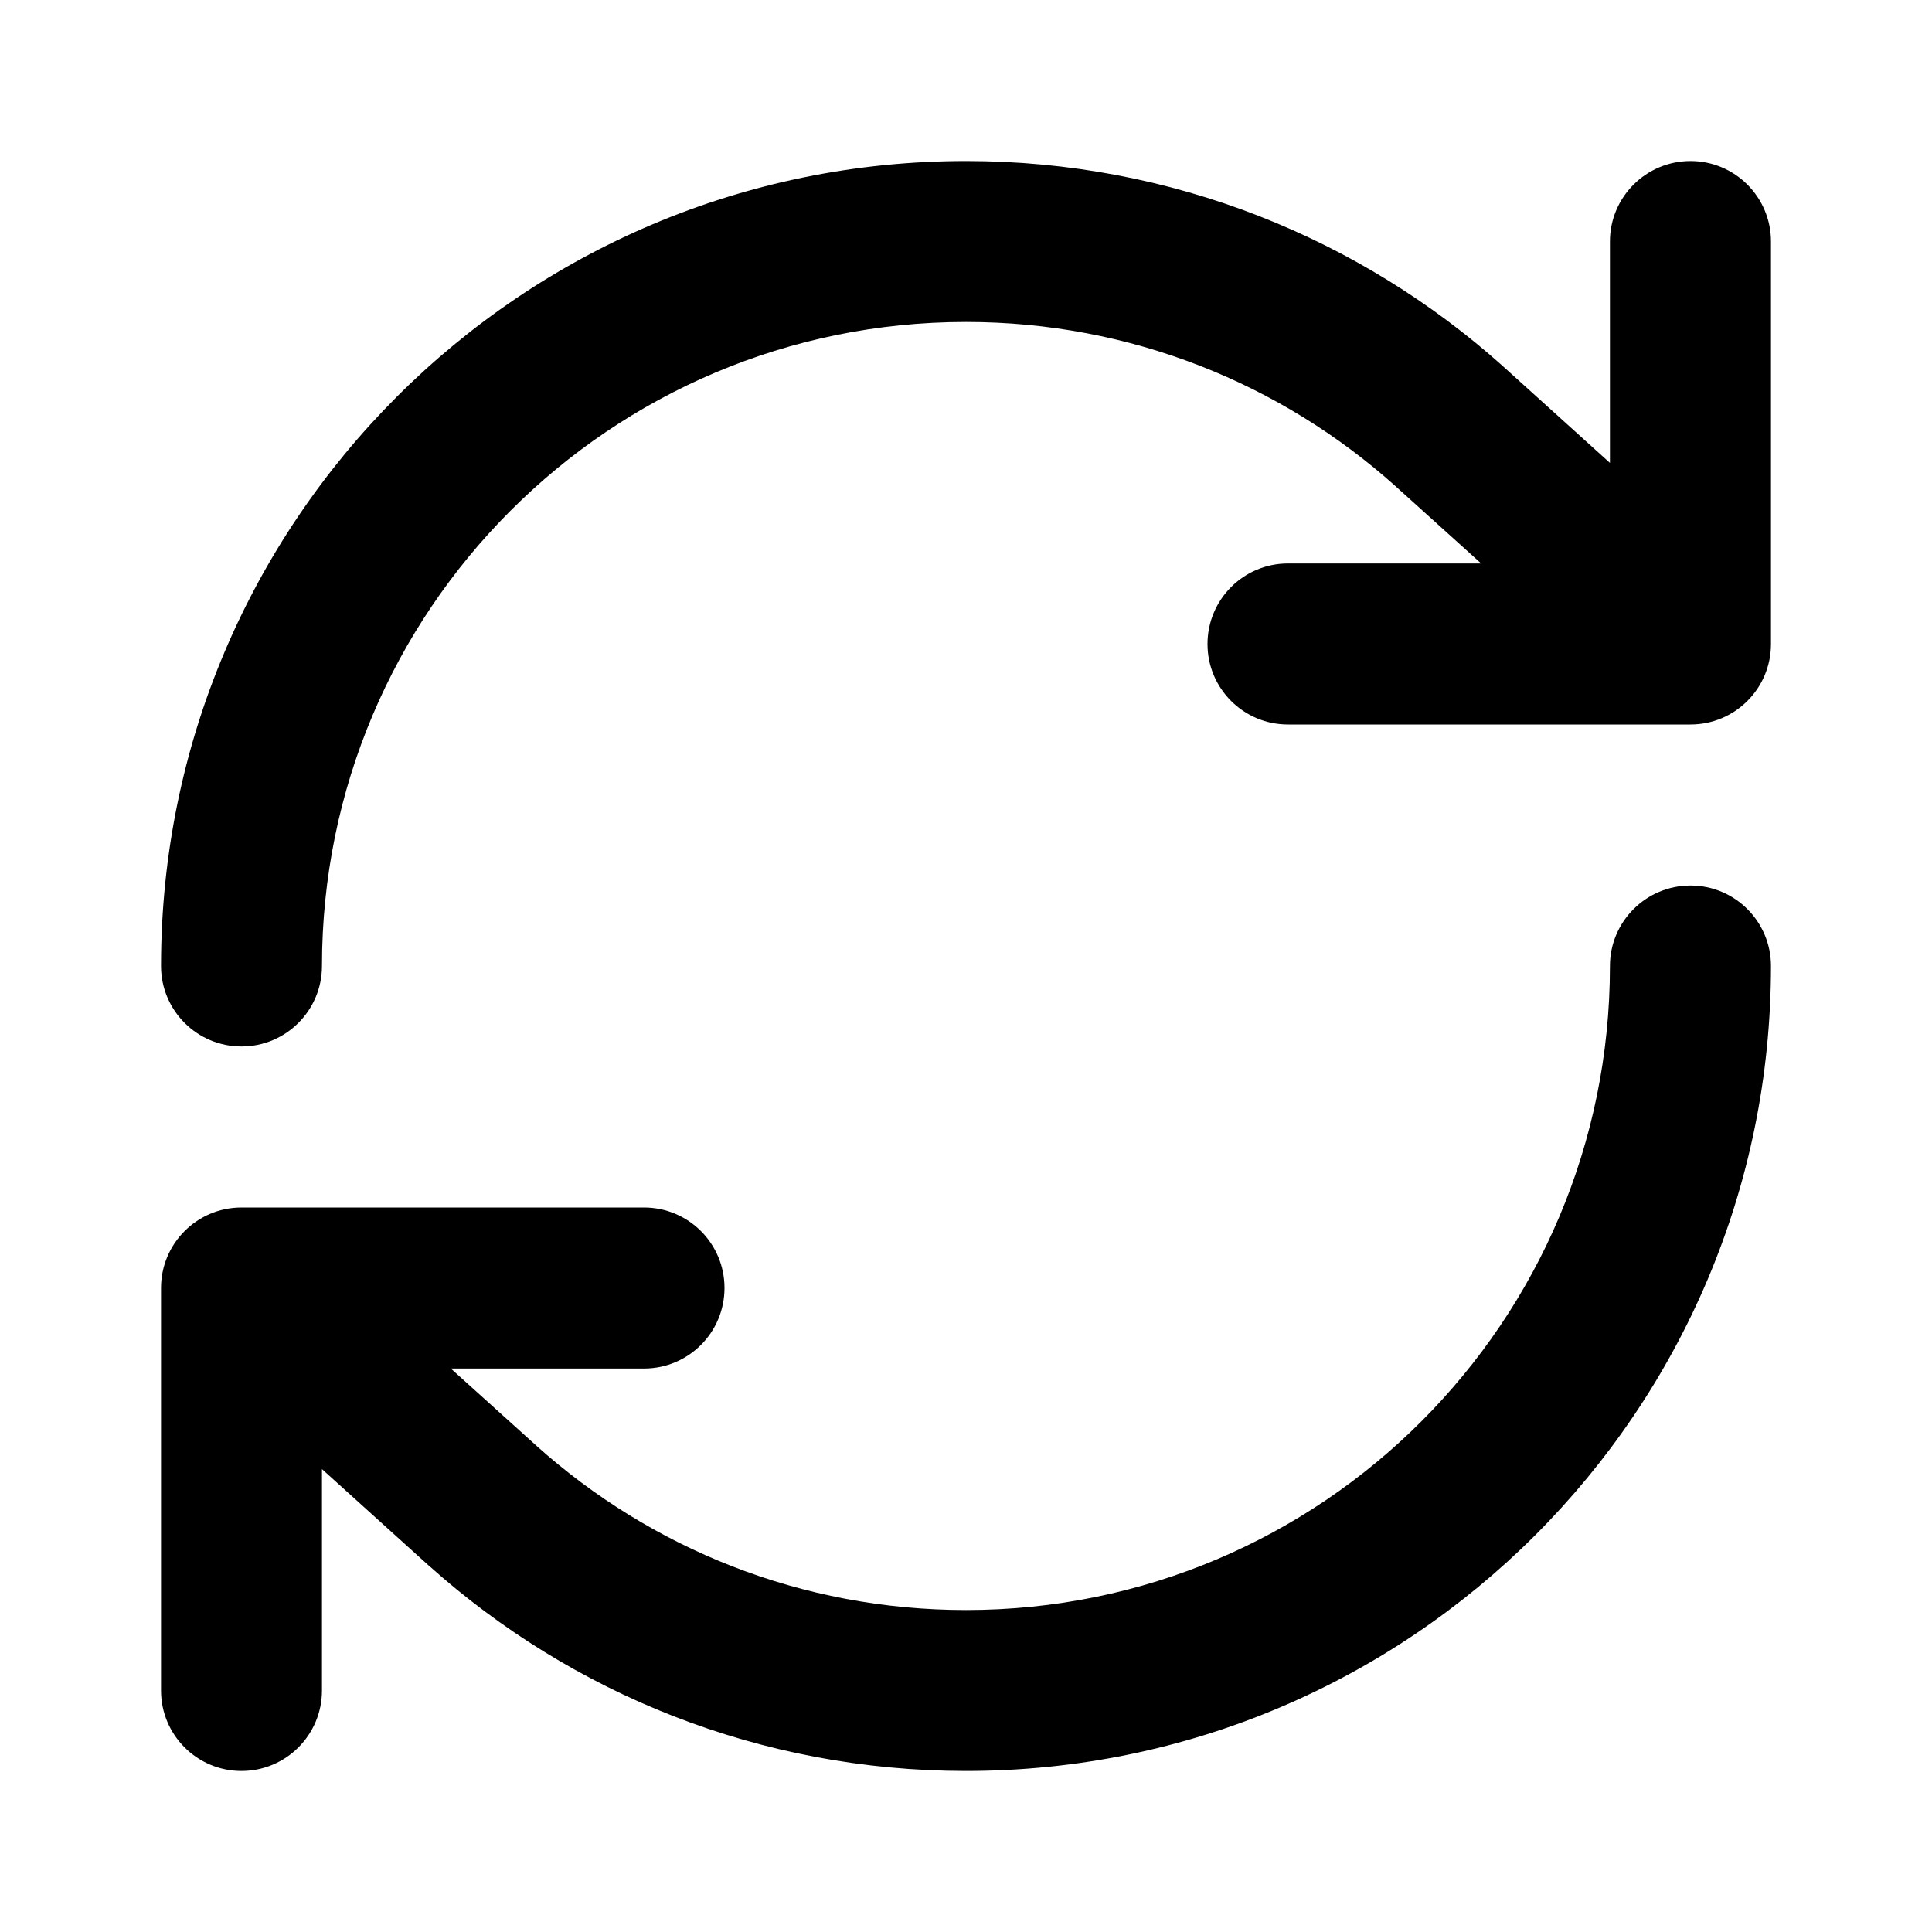
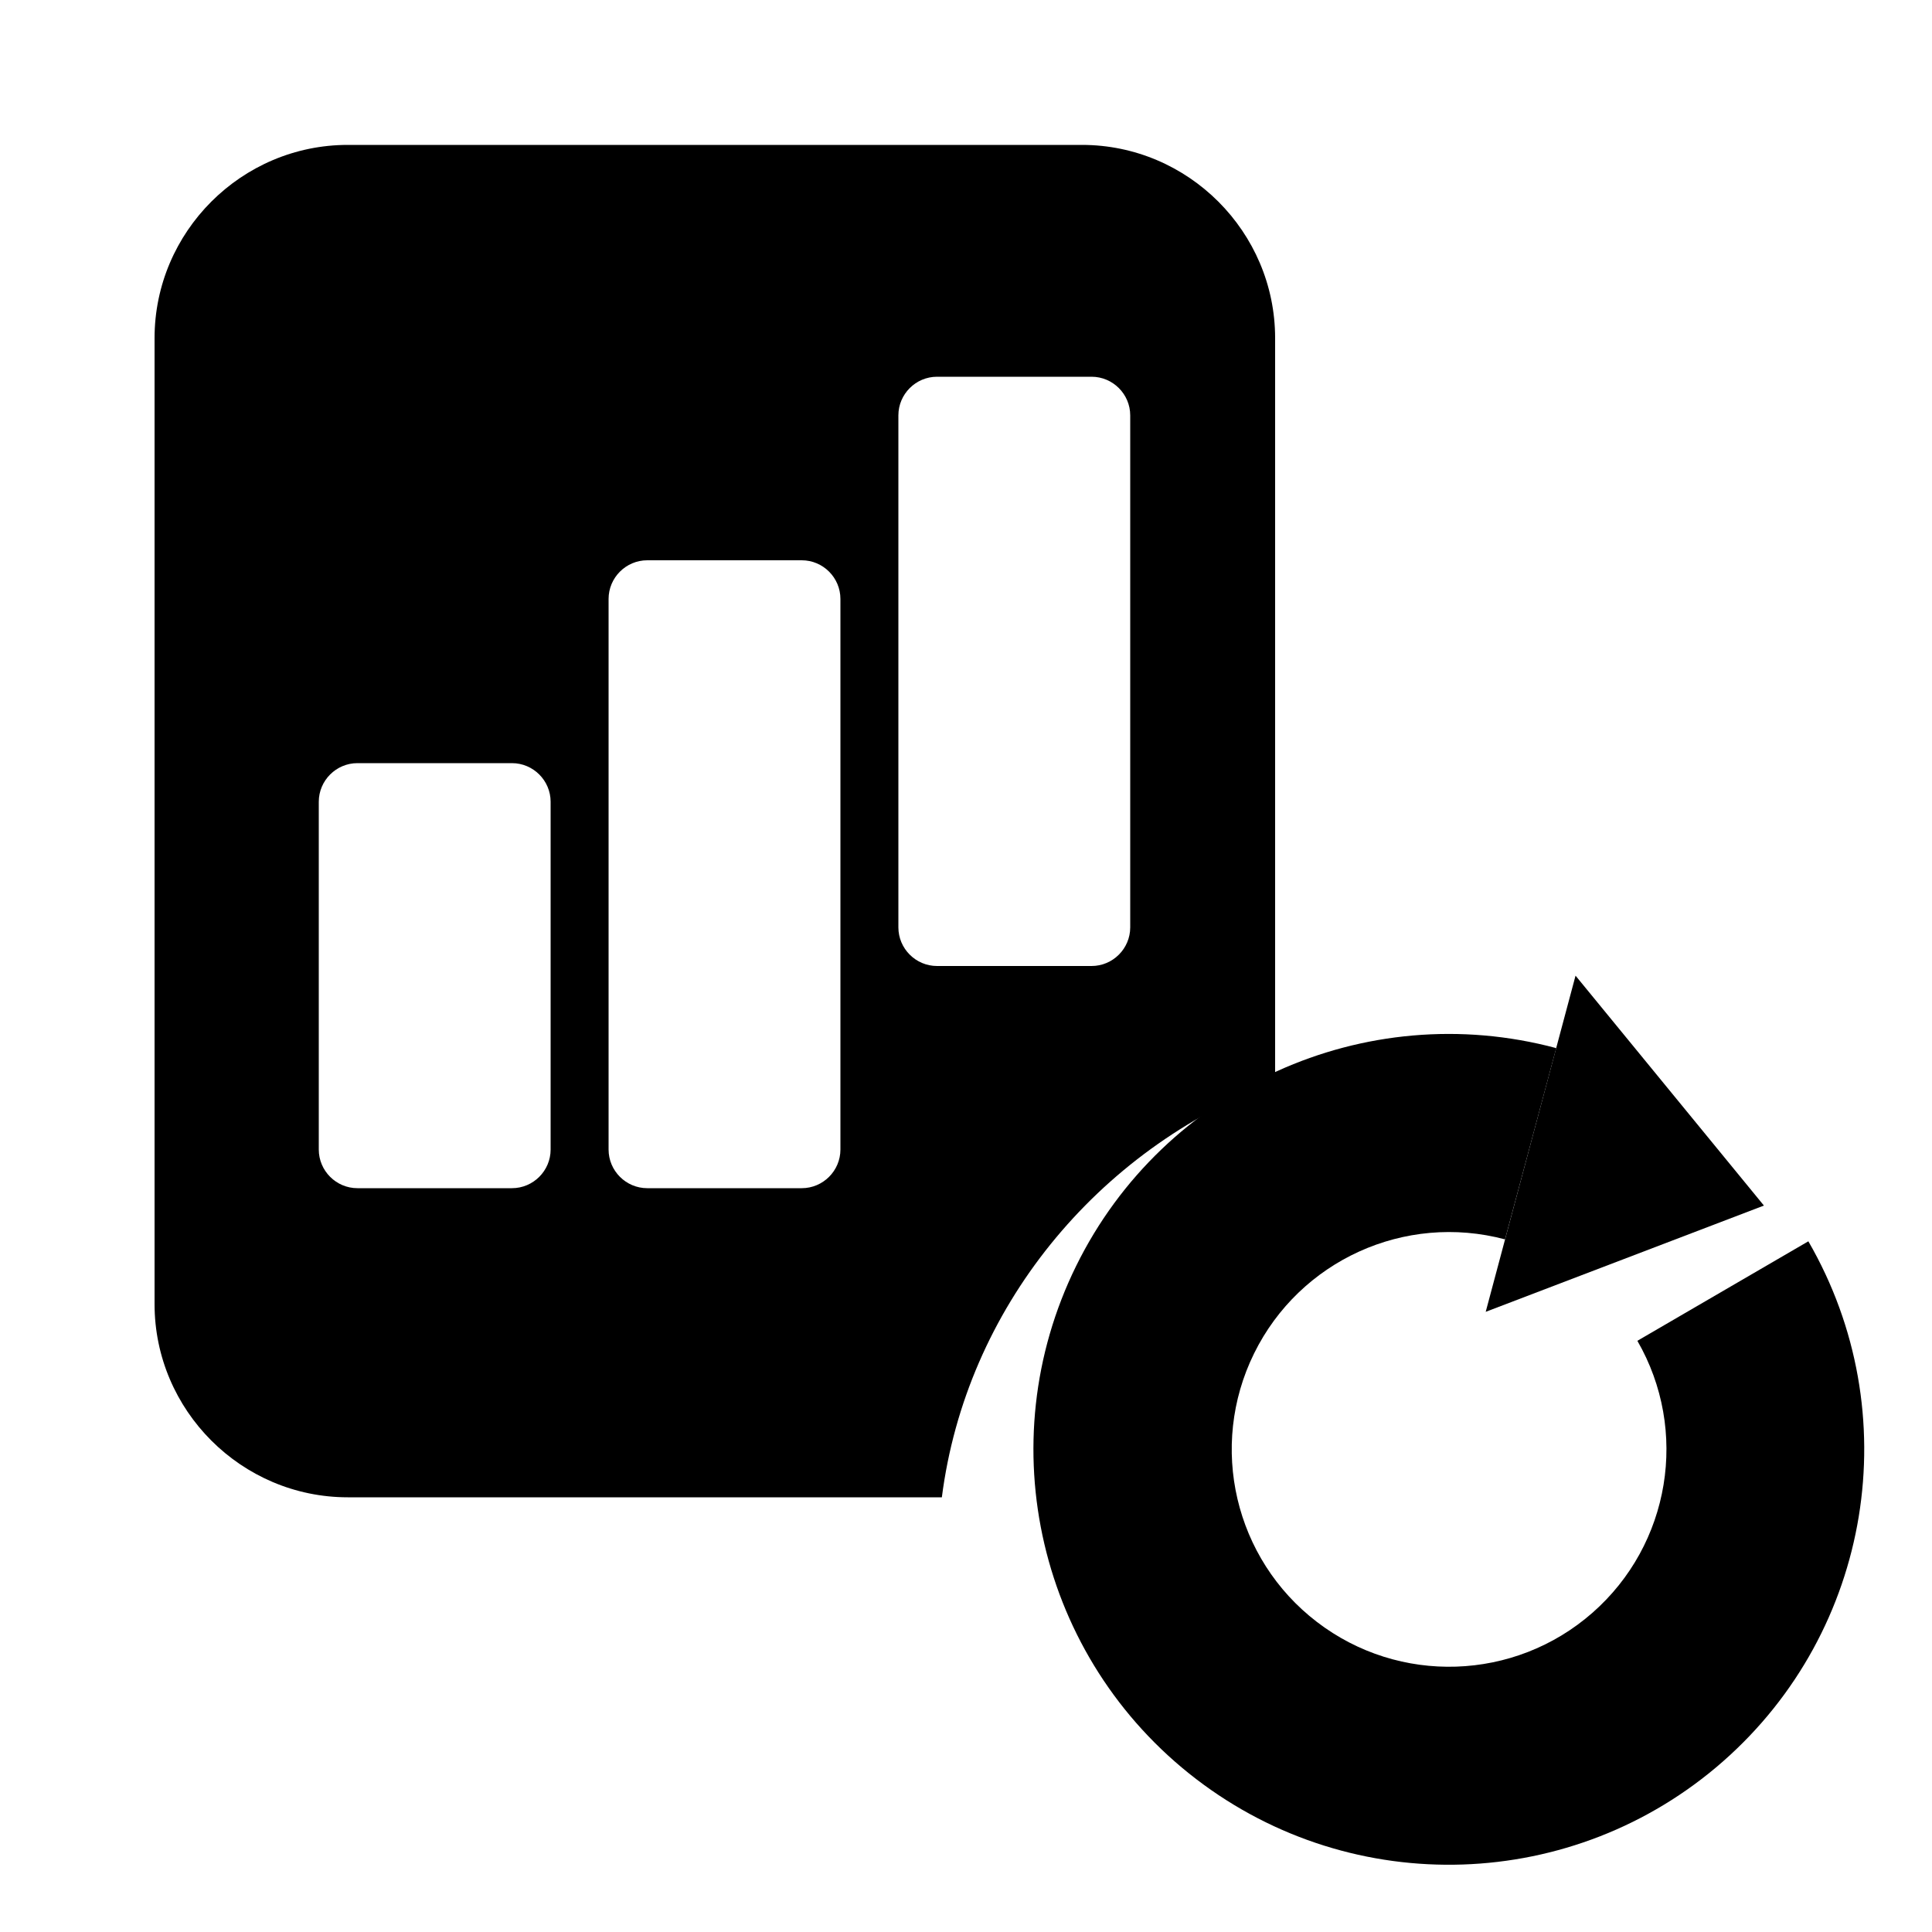
<svg xmlns="http://www.w3.org/2000/svg" width="20" height="20" viewBox="0 0 20 20" fill="none">
-   <path fill-rule="evenodd" clip-rule="evenodd" d="M1.667 10C1.667 5.398 5.397 1.667 10 1.667C12.134 1.667 14.082 2.47 15.556 3.789L15.558 3.791L15.558 3.791L16.666 4.792V2.5C16.666 2.04 17.04 1.667 17.5 1.667C17.96 1.667 18.333 2.04 18.333 2.5V6.667C18.333 7.127 17.96 7.5 17.5 7.5H13.333C12.873 7.5 12.5 7.127 12.5 6.667C12.5 6.206 12.873 5.833 13.333 5.833H15.333L14.444 5.031C14.444 5.03 14.443 5.03 14.443 5.03C13.263 3.974 11.707 3.333 10 3.333C6.318 3.333 3.333 6.318 3.333 10C3.333 10.46 2.96 10.833 2.5 10.833C2.04 10.833 1.667 10.46 1.667 10ZM17.5 9.167C17.96 9.167 18.333 9.54 18.333 10C18.333 14.602 14.602 18.333 10 18.333C7.866 18.333 5.918 17.53 4.444 16.211L4.441 16.209L3.333 15.208V17.5C3.333 17.96 2.96 18.333 2.5 18.333C2.04 18.333 1.667 17.96 1.667 17.5V13.333C1.667 12.873 2.04 12.5 2.5 12.5H6.667C7.127 12.5 7.5 12.873 7.5 13.333C7.5 13.794 7.127 14.167 6.667 14.167H4.667L5.556 14.969C5.556 14.97 5.556 14.97 5.557 14.97C6.737 16.026 8.292 16.667 10 16.667C13.682 16.667 16.666 13.682 16.666 10C16.666 9.54 17.04 9.167 17.5 9.167Z" fill="currentColor" />
+   <path fill-rule="evenodd" clip-rule="evenodd" d="M3.6 1.5H11.2C12.3 1.5 13.2 2.4 13.2 3.5V11.2C11.35 11.9 10.0 13.55 9.75 15.5H3.6C2.5 15.5 1.6 14.6 1.6 13.5V3.5C1.6 2.4 2.5 1.5 3.6 1.5ZM3.7 7.9H5.3C5.52 7.9 5.7 8.08 5.7 8.3V11.9C5.7 12.12 5.52 12.3 5.3 12.3H3.7C3.48 12.3 3.3 12.12 3.3 11.9V8.3C3.3 8.08 3.48 7.9 3.7 7.9ZM6.7 5.8H8.3C8.52 5.8 8.7 5.98 8.7 6.2V11.9C8.7 12.12 8.52 12.3 8.3 12.3H6.7C6.48 12.3 6.3 12.12 6.3 11.9V6.2C6.3 5.98 6.48 5.8 6.7 5.8ZM9.7 3.9H11.3C11.52 3.9 11.7 4.08 11.7 4.3V9.6C11.7 9.82 11.52 10.0 11.3 10.0H9.7C9.48 10.0 9.3 9.82 9.3 9.6V4.3C9.3 4.08 9.48 3.9 9.7 3.9Z" fill="currentColor" />
+   <path d="M18.72 12.85A4.3 4.3 0 1 1 16.11 10.85L15.58 12.83A2.25 2.25 0 1 0 16.95 13.88Z" fill="currentColor" />
+   <path d="M16.31 10.10L15.38 13.58L18.26 12.48Z" fill="currentColor" />
</svg>
